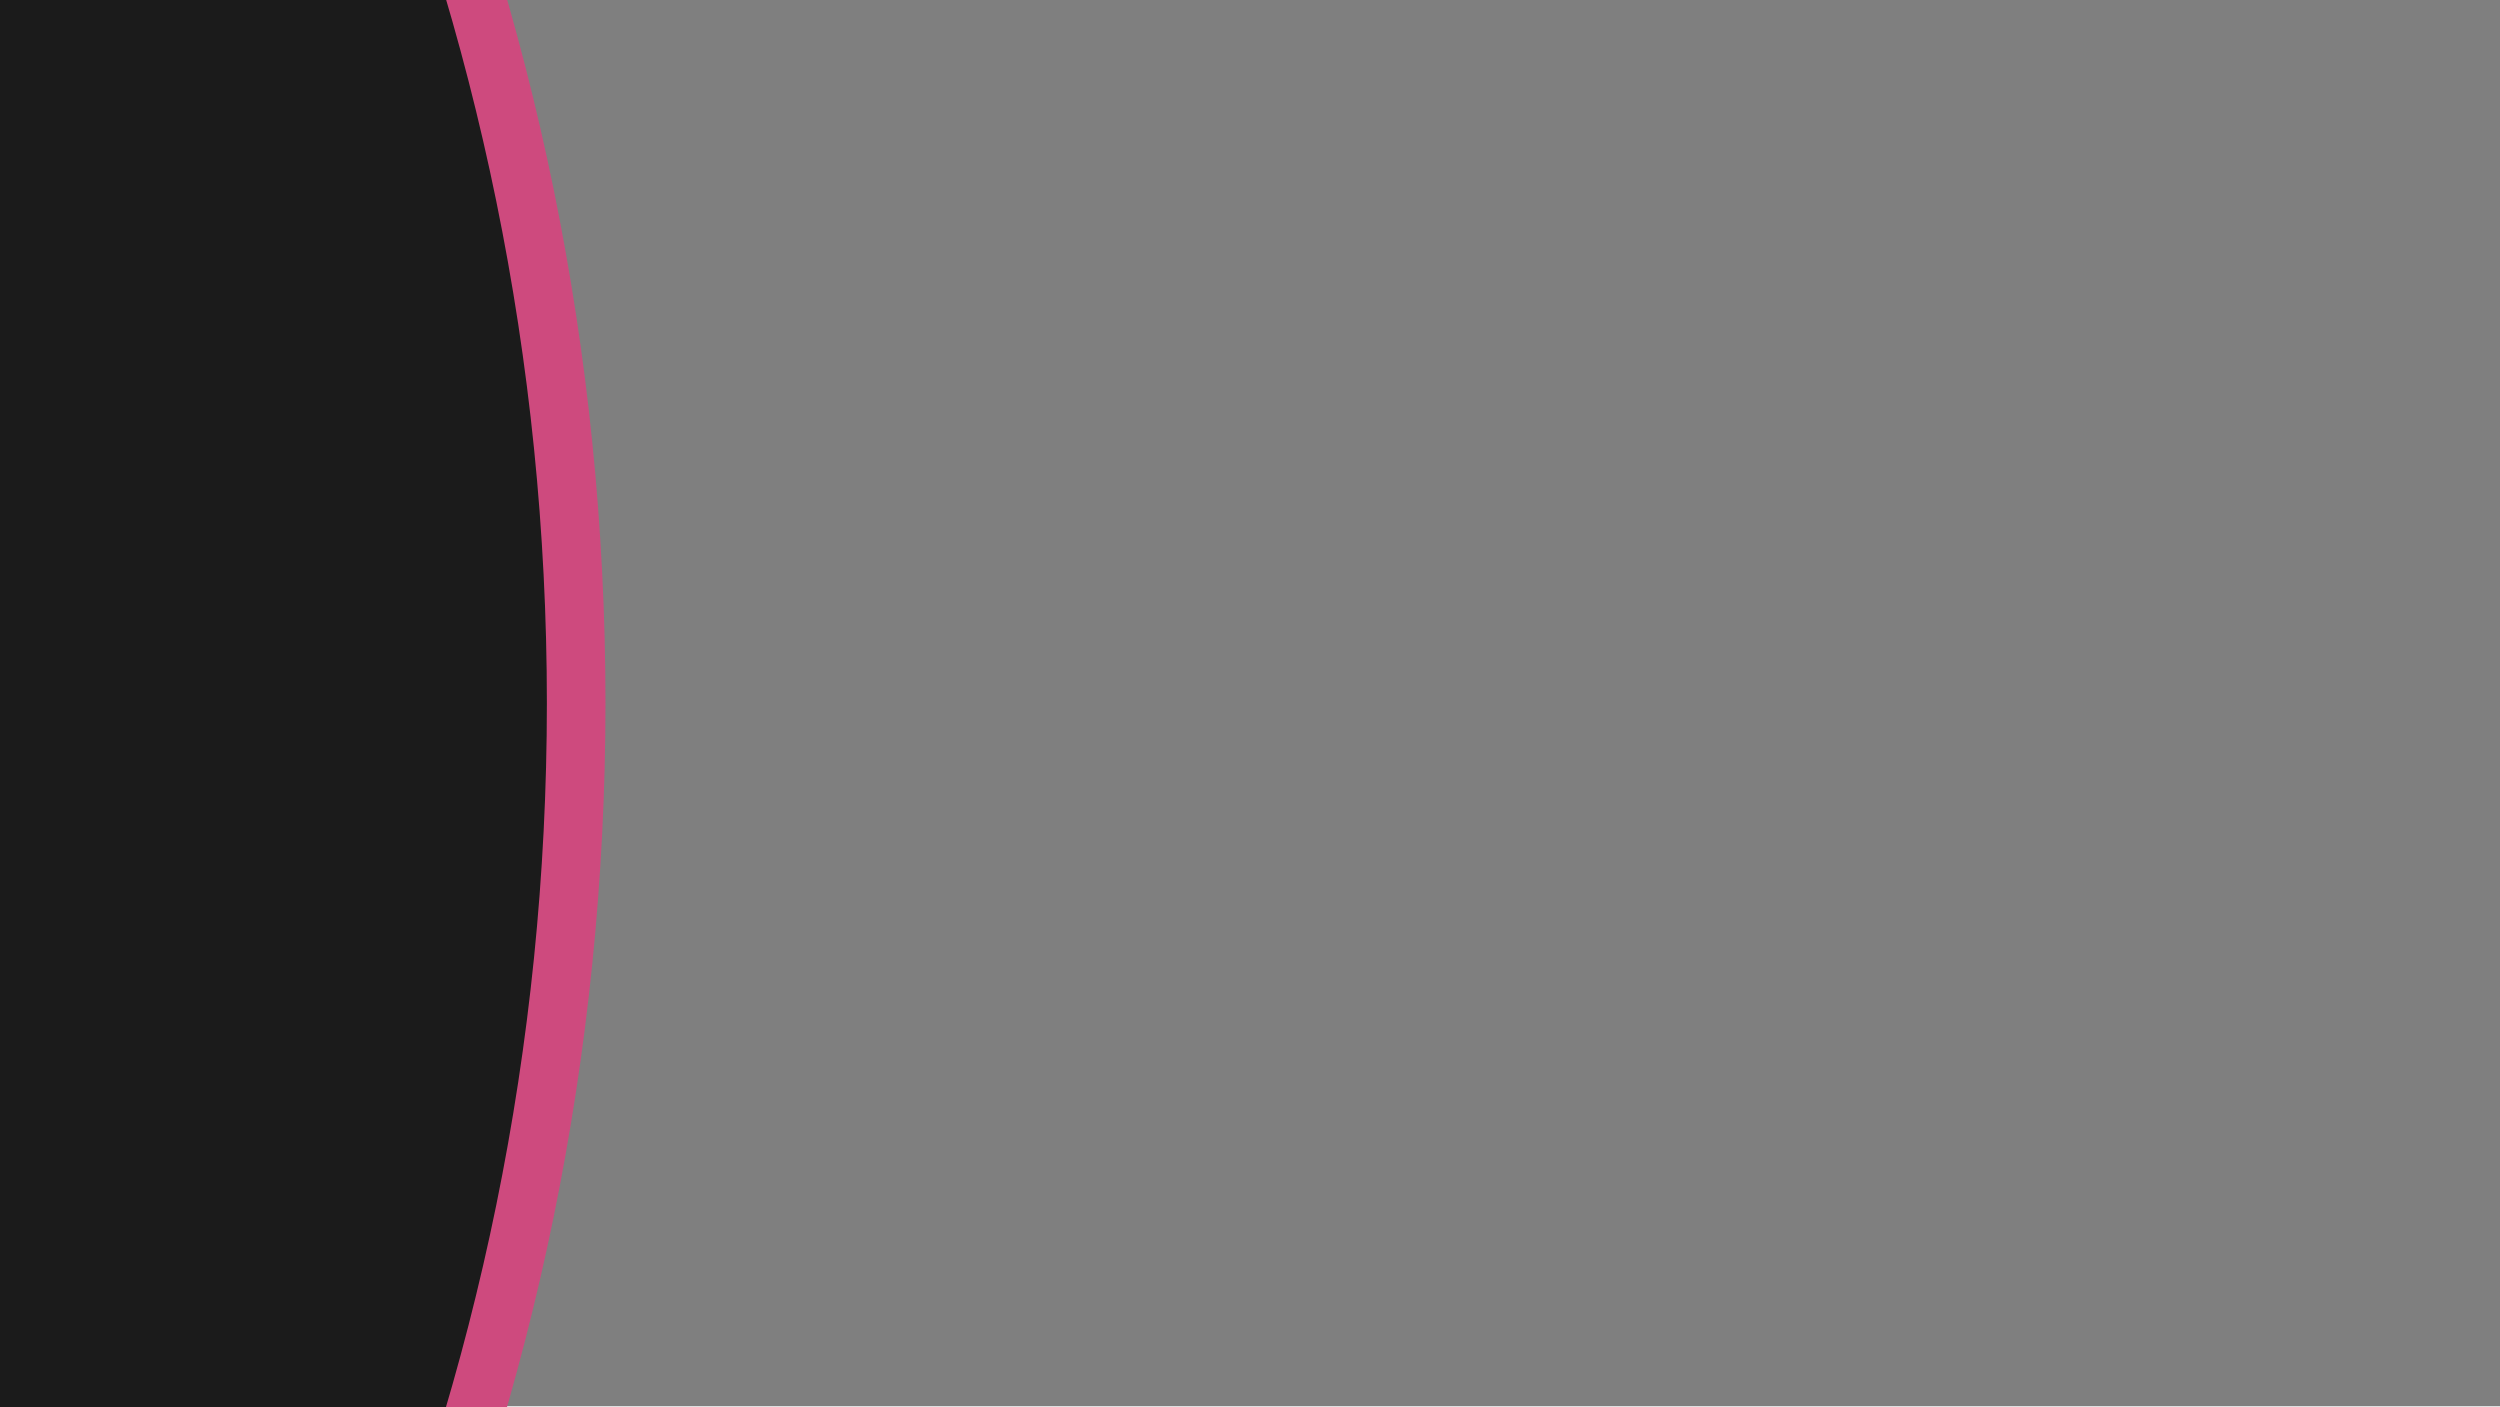
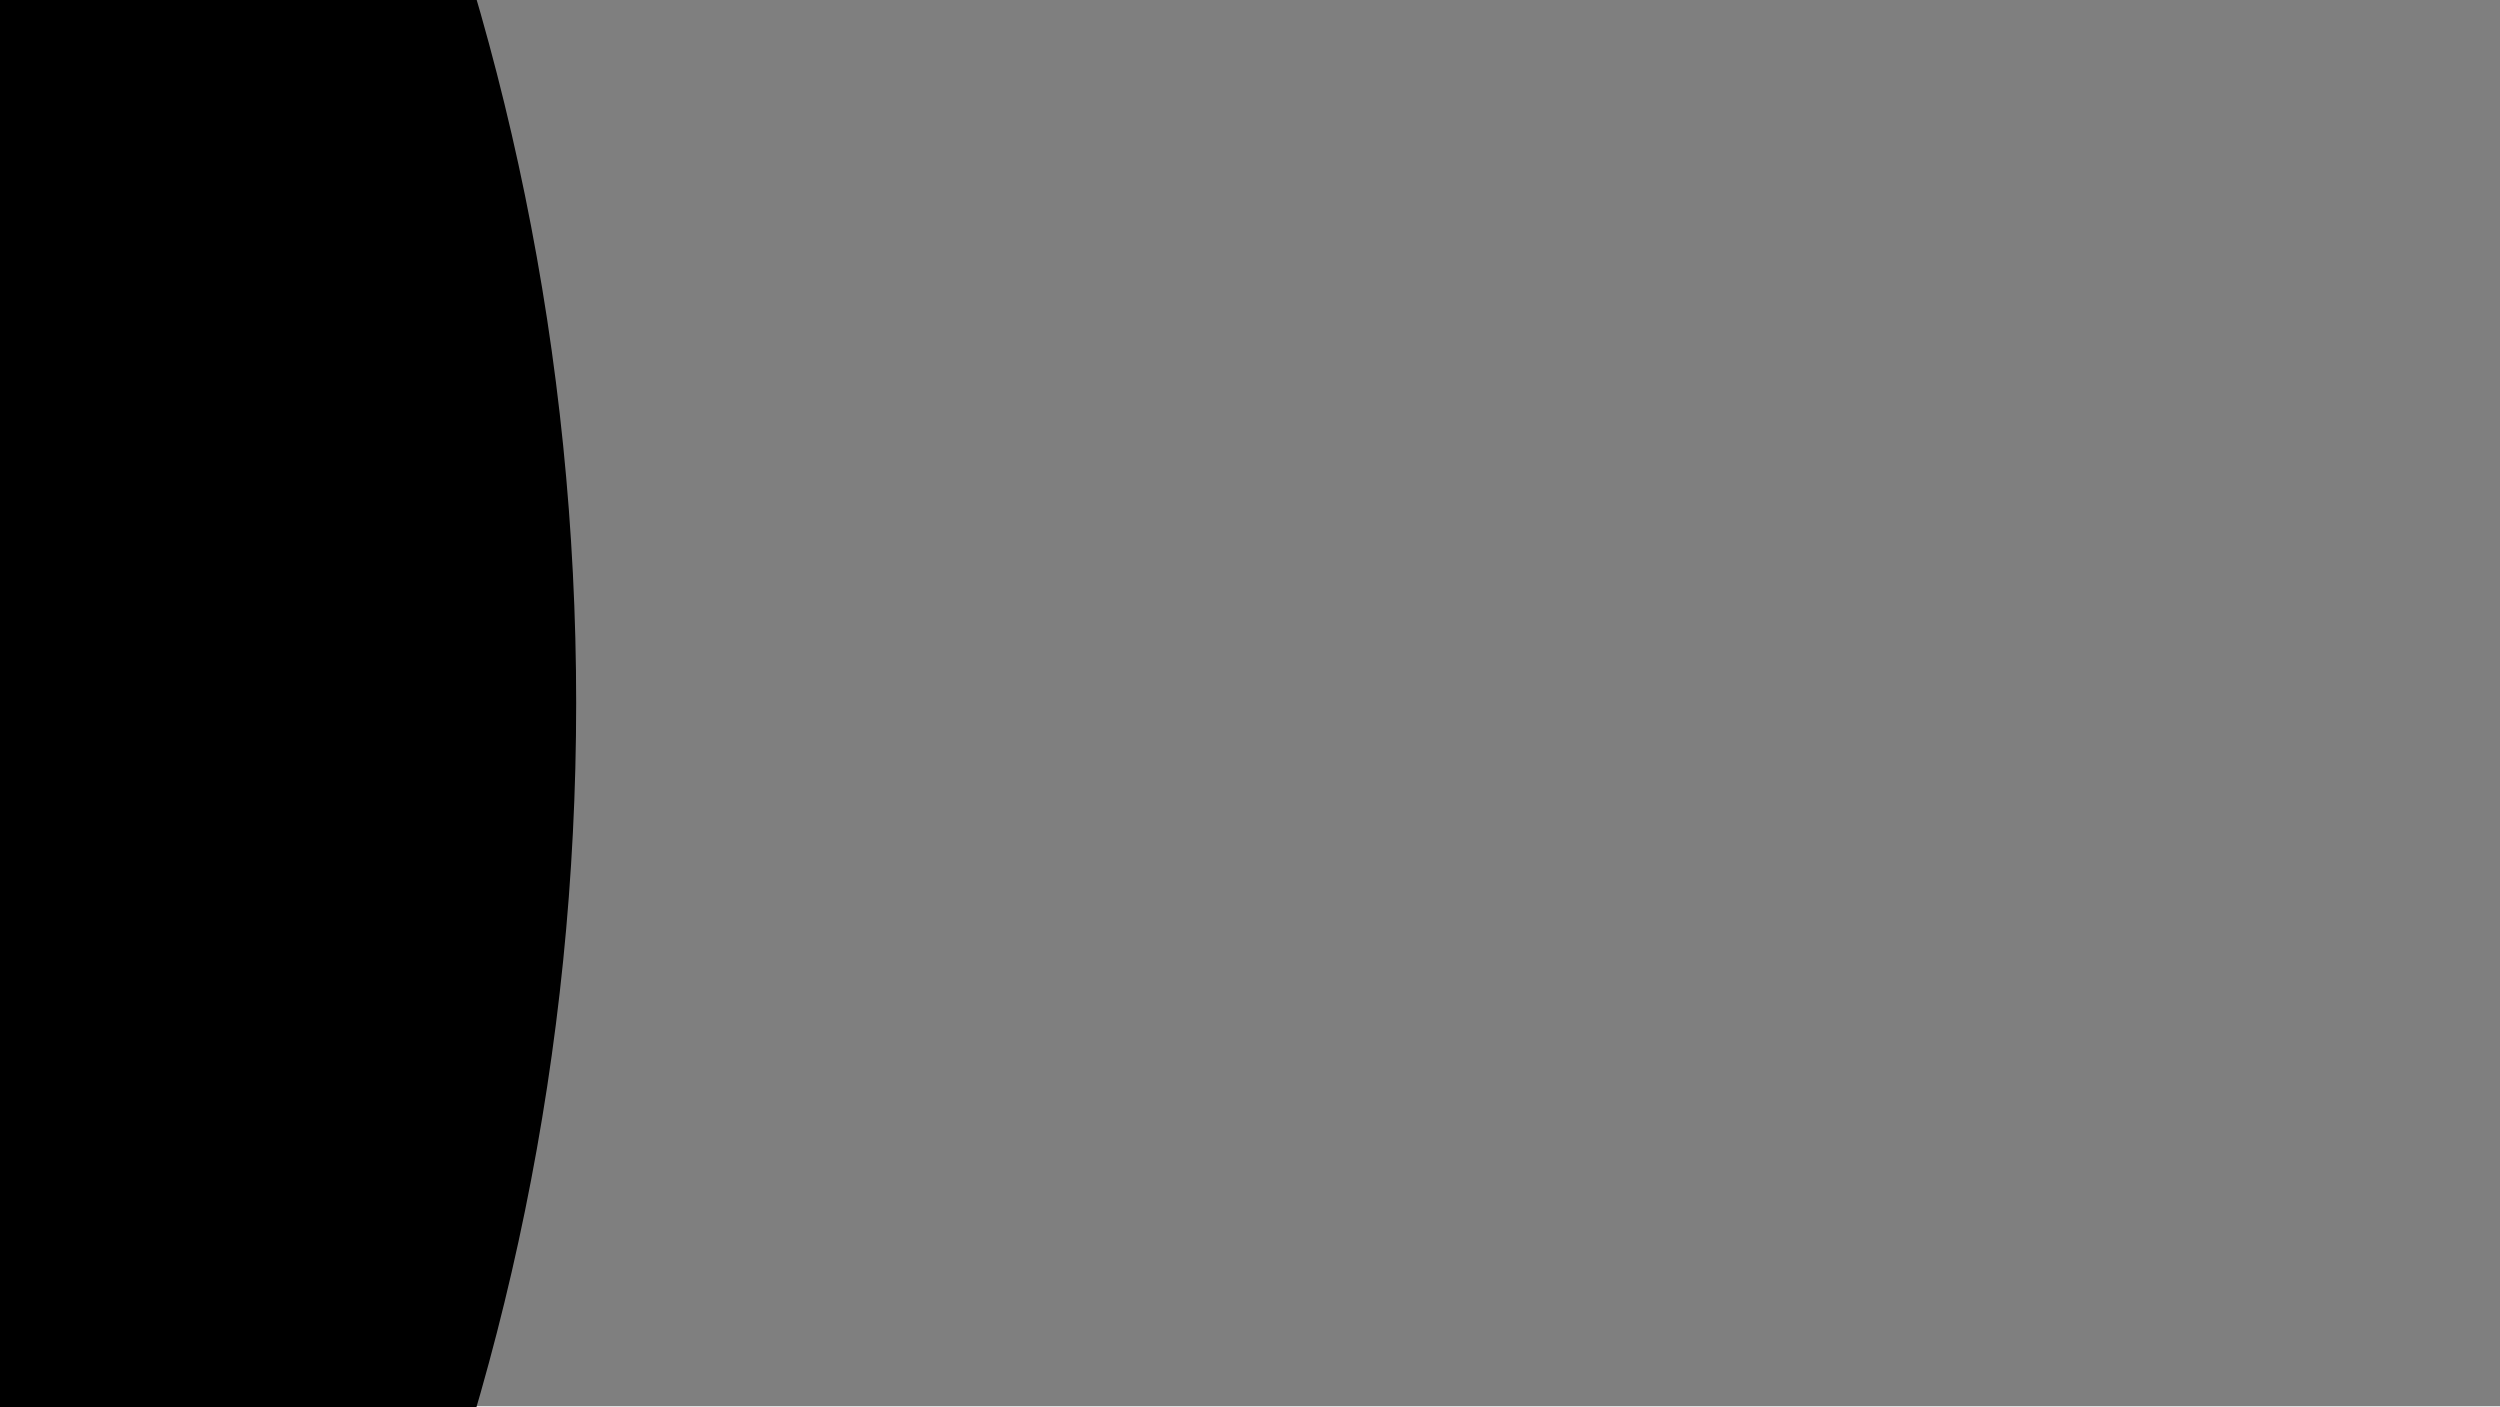
<svg xmlns="http://www.w3.org/2000/svg" version="1.1" width="1280" height="720">
-   <rect x="0" y="0" width="1280" height="720" fill="rgb(0, 0, 0)" fill-opacity="0.5" />
-   <g fill="rgb(27, 27, 27)" stroke="rgb(206, 74, 126)" stroke-width="30">
+   <rect x="0" y="0" width="1280" height="720" fill="CUI_PRM_COLOR(rgb(0, 0, 0))" fill-opacity="0.5" />
+   <g fill="CUI_PRM_COLOR(rgb(27, 27, 27))" stroke="CUI_PRM_COLOR(rgb(206, 74, 126))" stroke-width="30">
    <circle cx="-995" cy="360" r="1290" />
  </g>
</svg>
